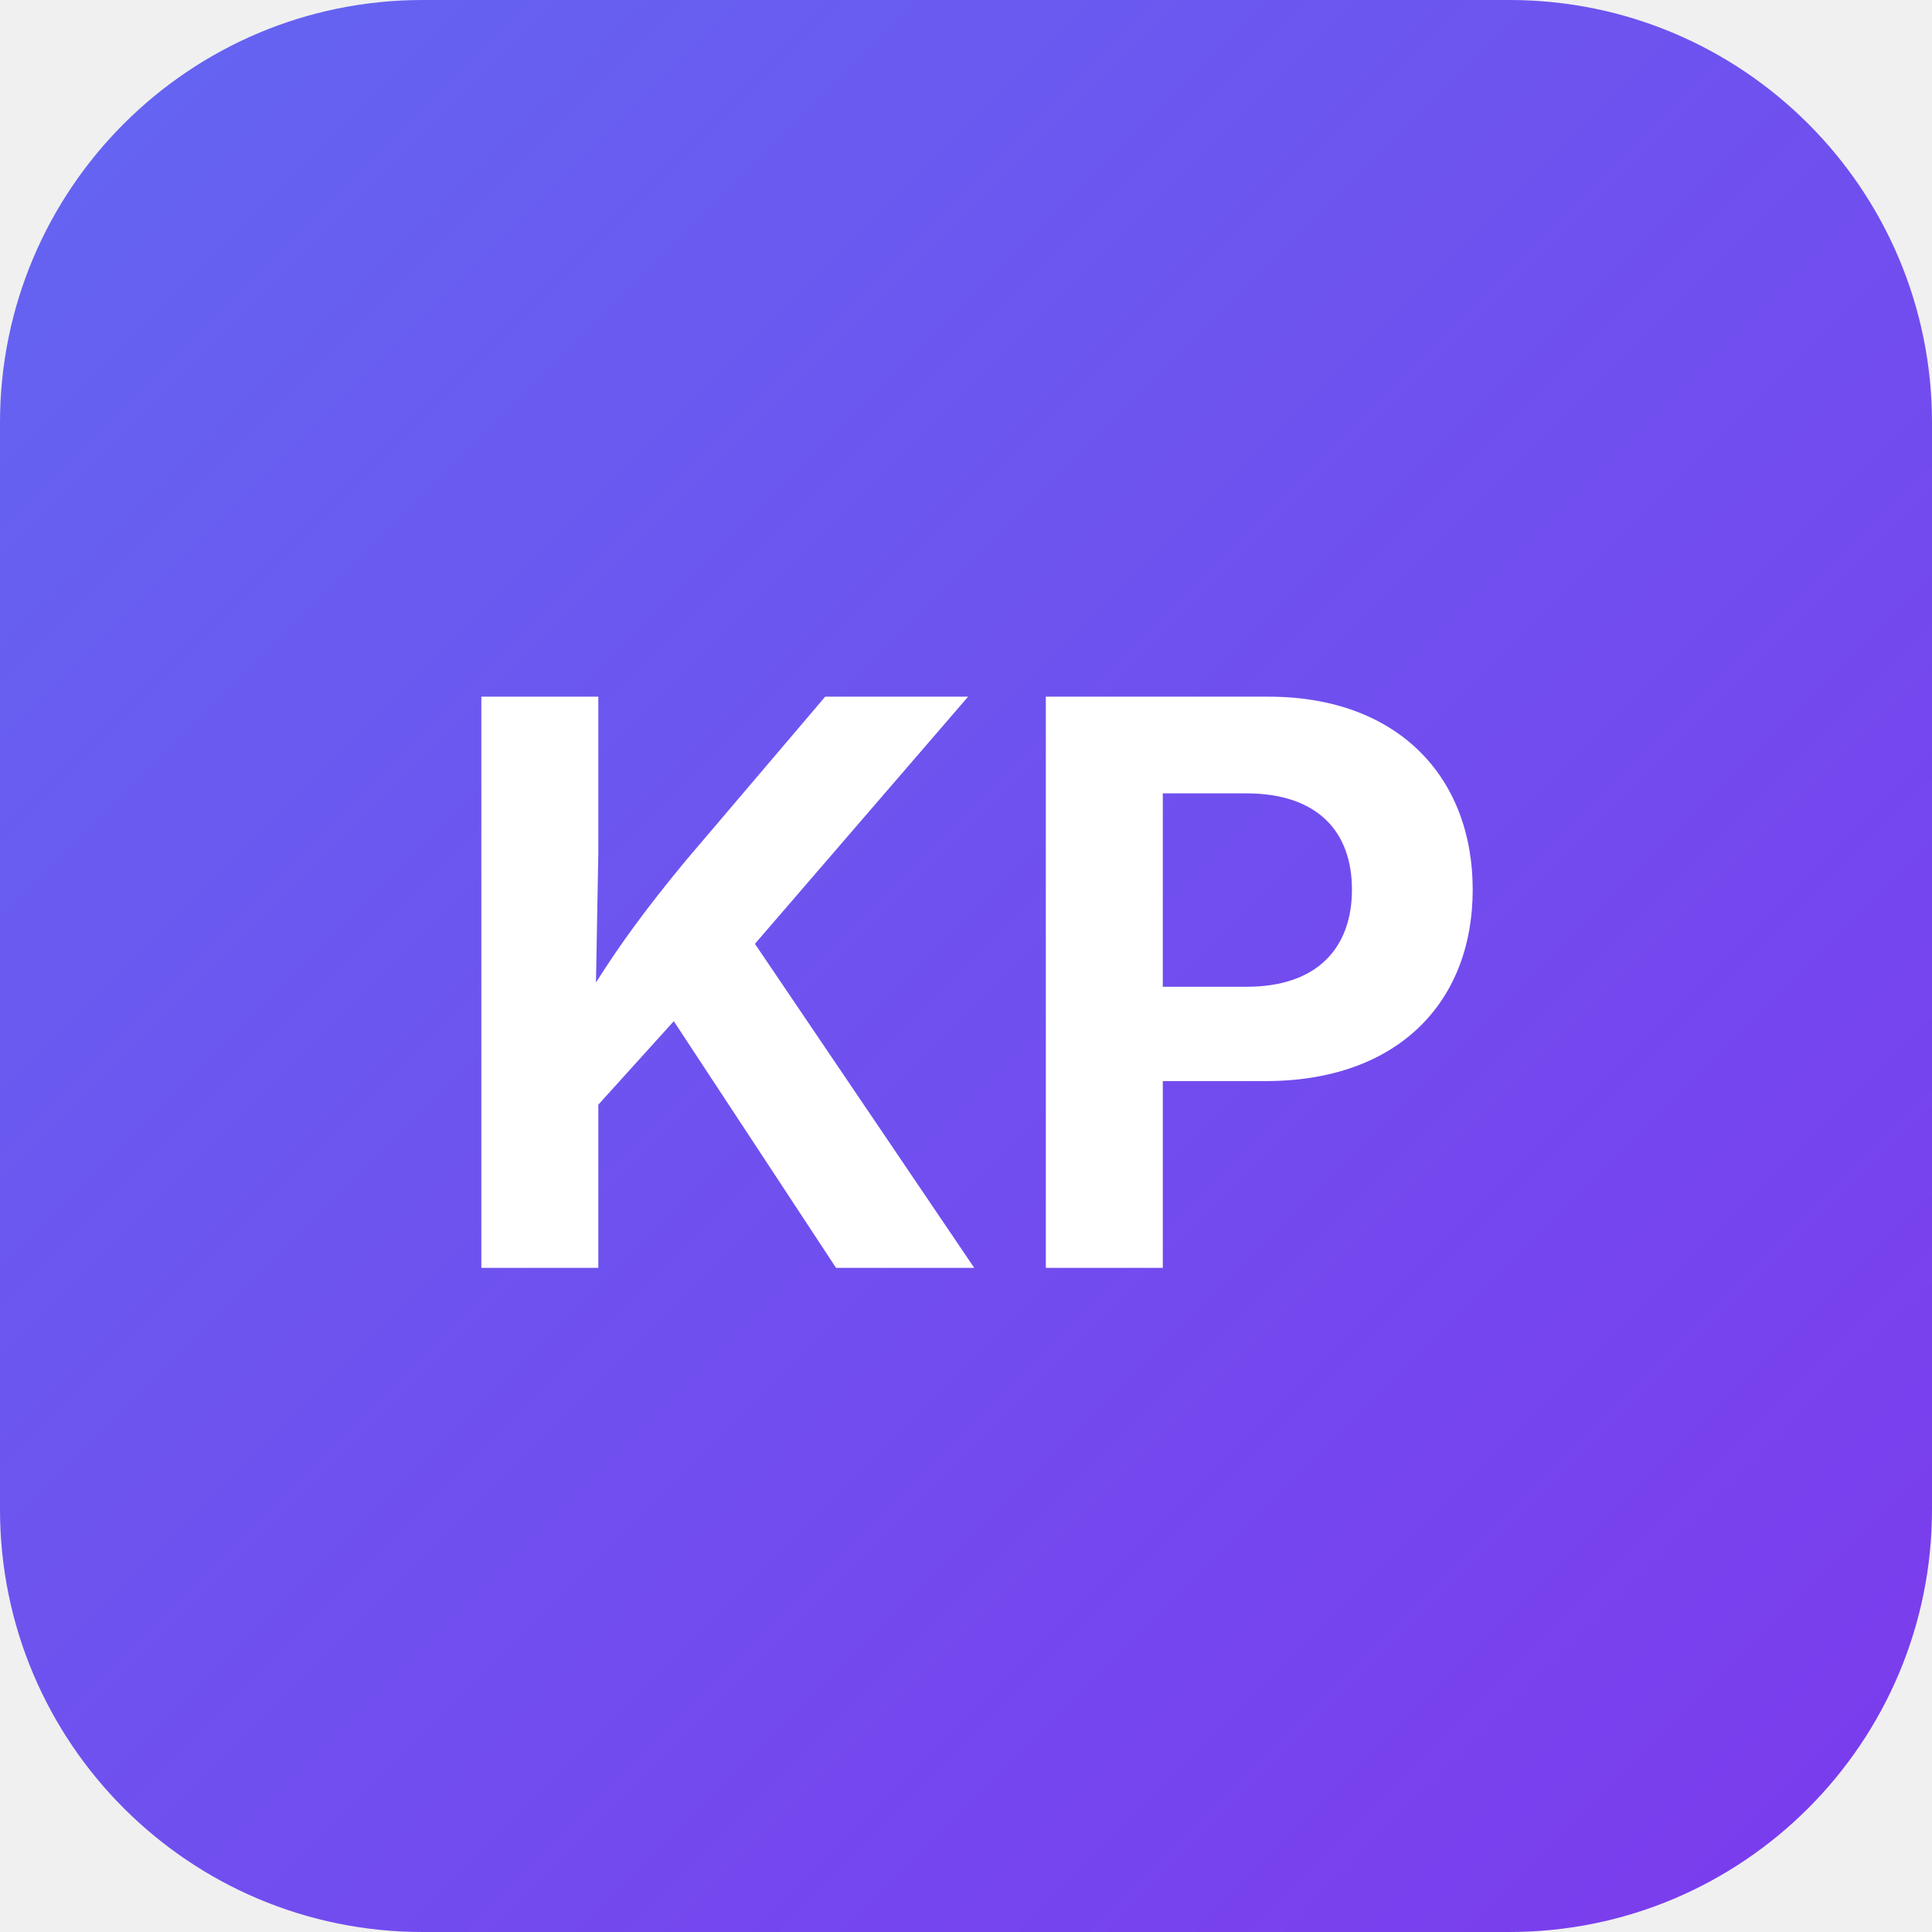
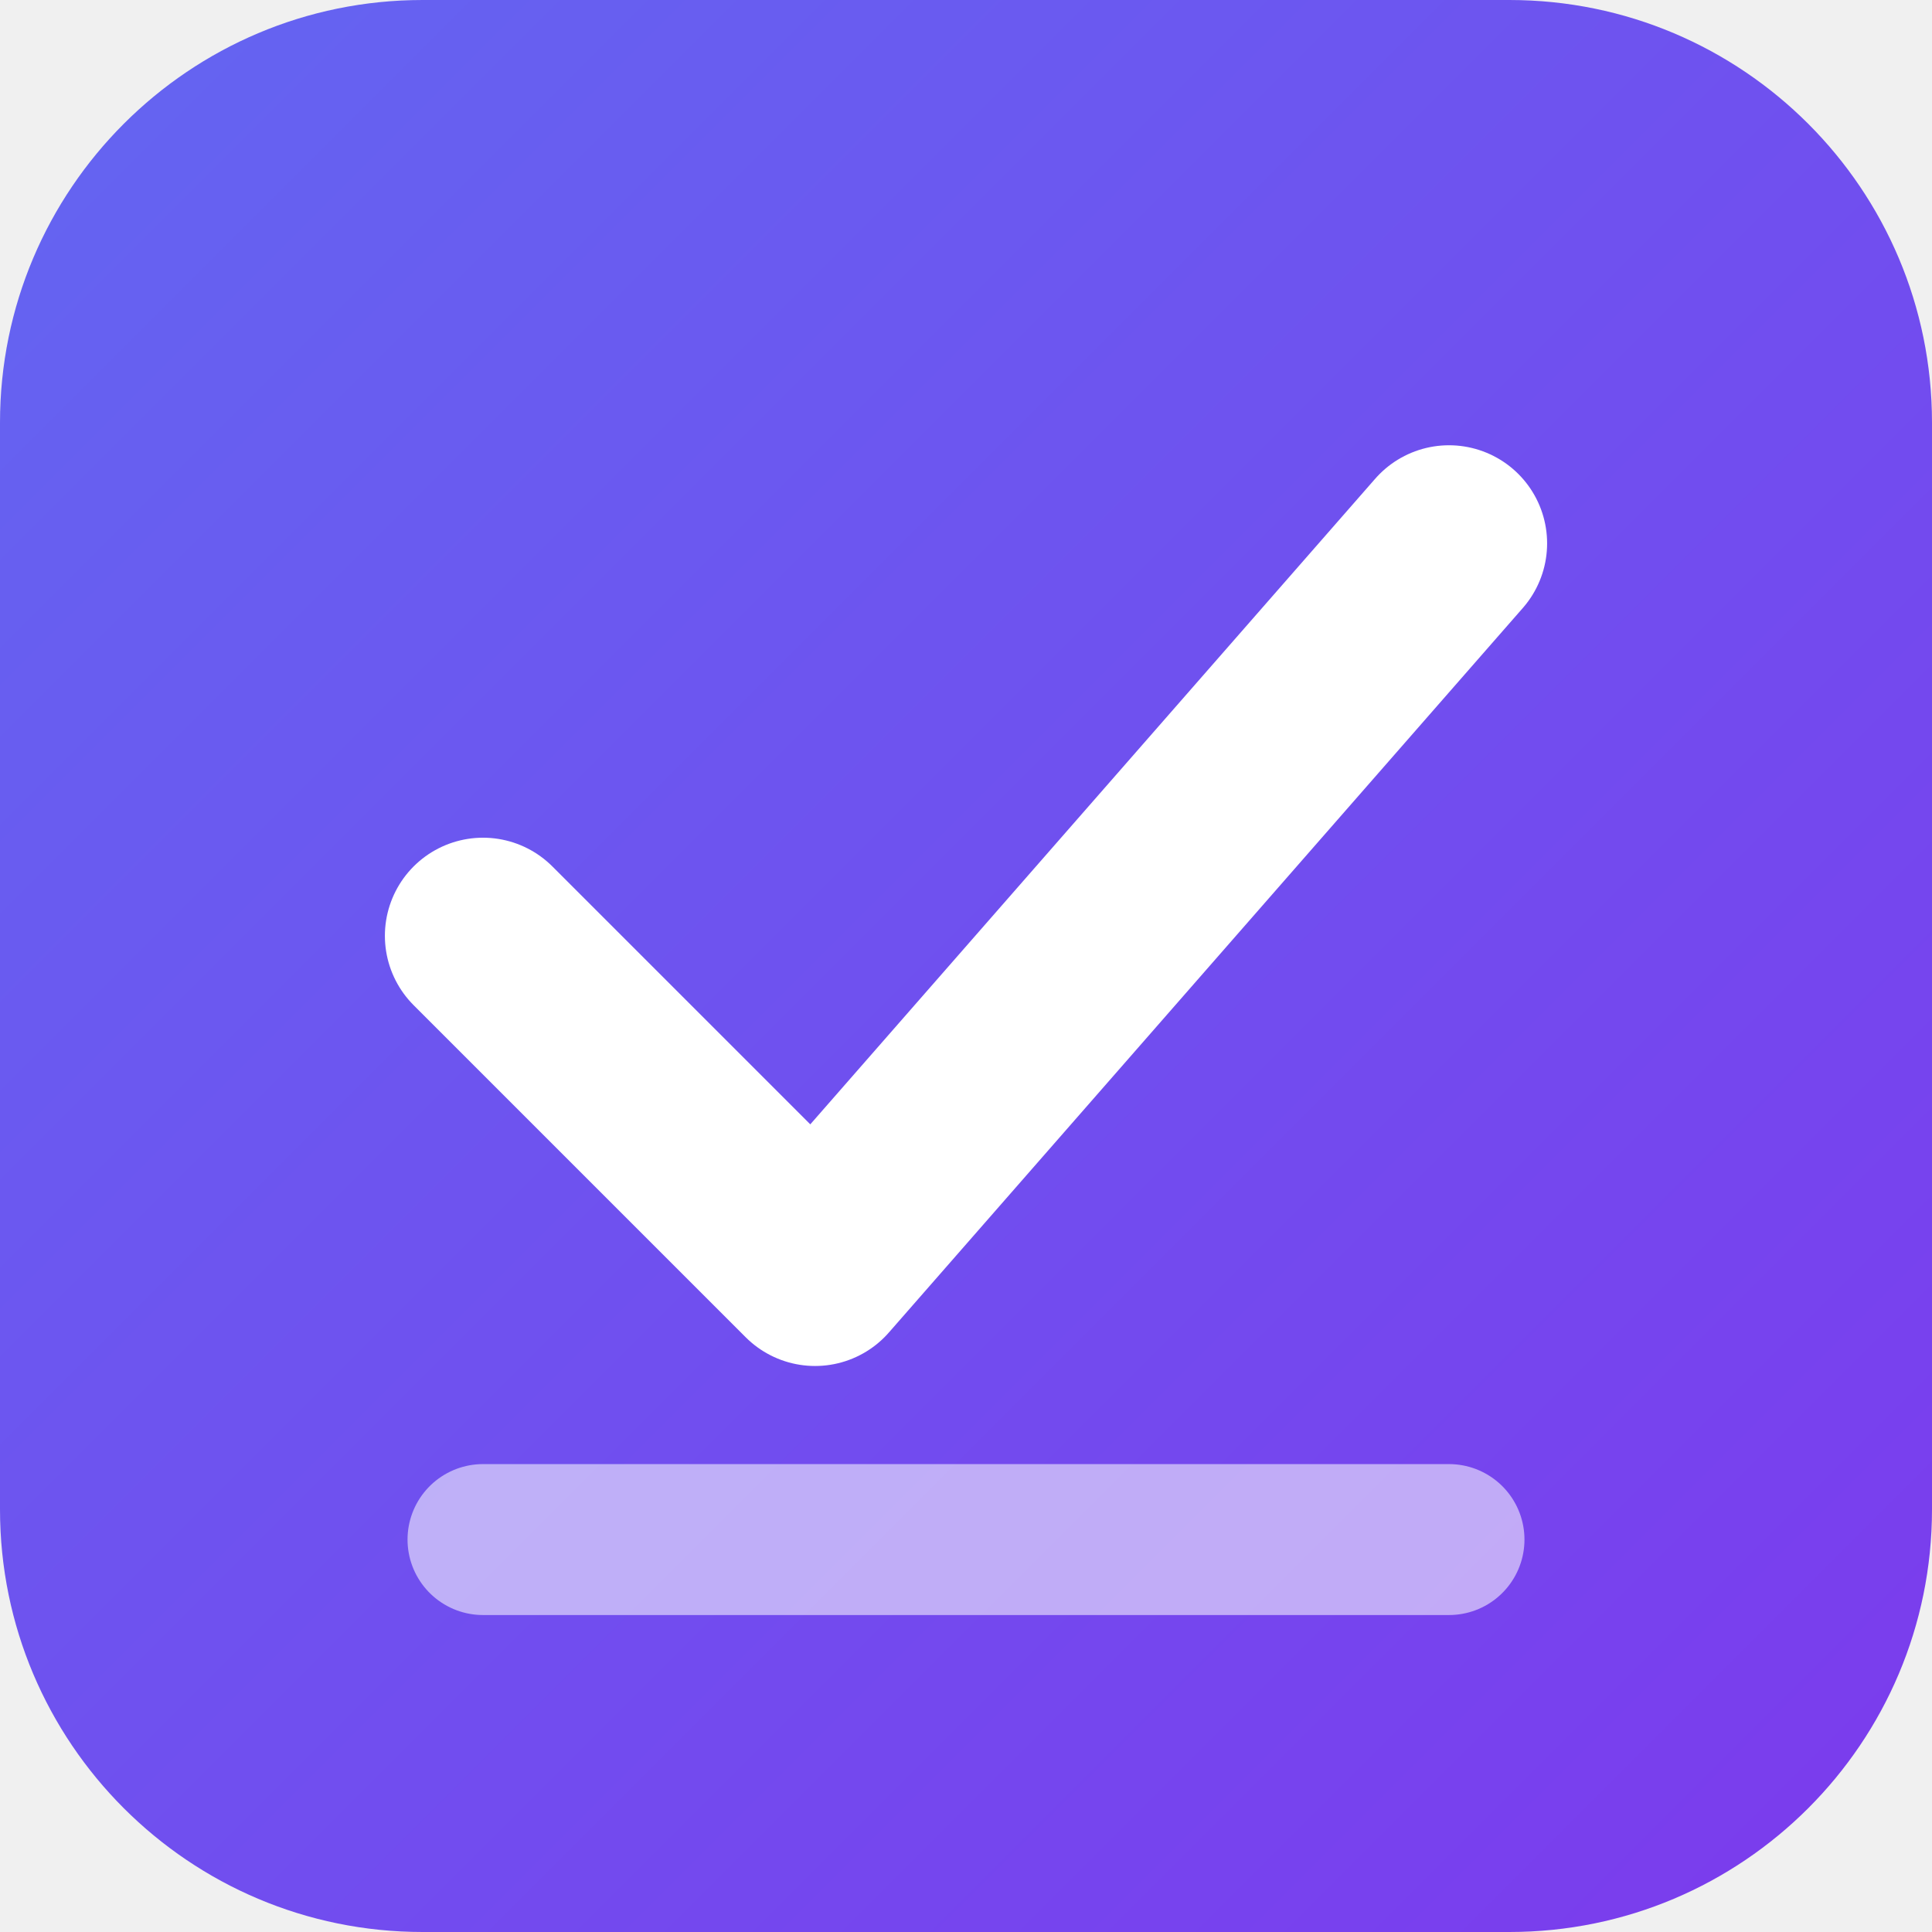
<svg xmlns="http://www.w3.org/2000/svg" viewBox="0 0 64 64">
  <defs>
    <linearGradient id="g" x1="0" y1="0" x2="1" y2="1">
      <stop offset="0" stop-color="#6366f1" />
      <stop offset="1" stop-color="#7c3aed" />
    </linearGradient>
  </defs>
  <rect width="64" height="64" rx="14" fill="url(#g)" />
-   <text x="32" y="42" text-anchor="middle" font-family="Inter, Arial, sans-serif" font-size="26" font-weight="700" fill="#fff">KP</text>
+   <path d="M16 31 27 42 48 18" fill="none" stroke="#fff" stroke-width="6.5" stroke-linecap="round" stroke-linejoin="round" />
+   <path d="M16 51h32" fill="none" stroke="#fff" stroke-opacity=".55" stroke-width="5" stroke-linecap="round" />
</svg>
